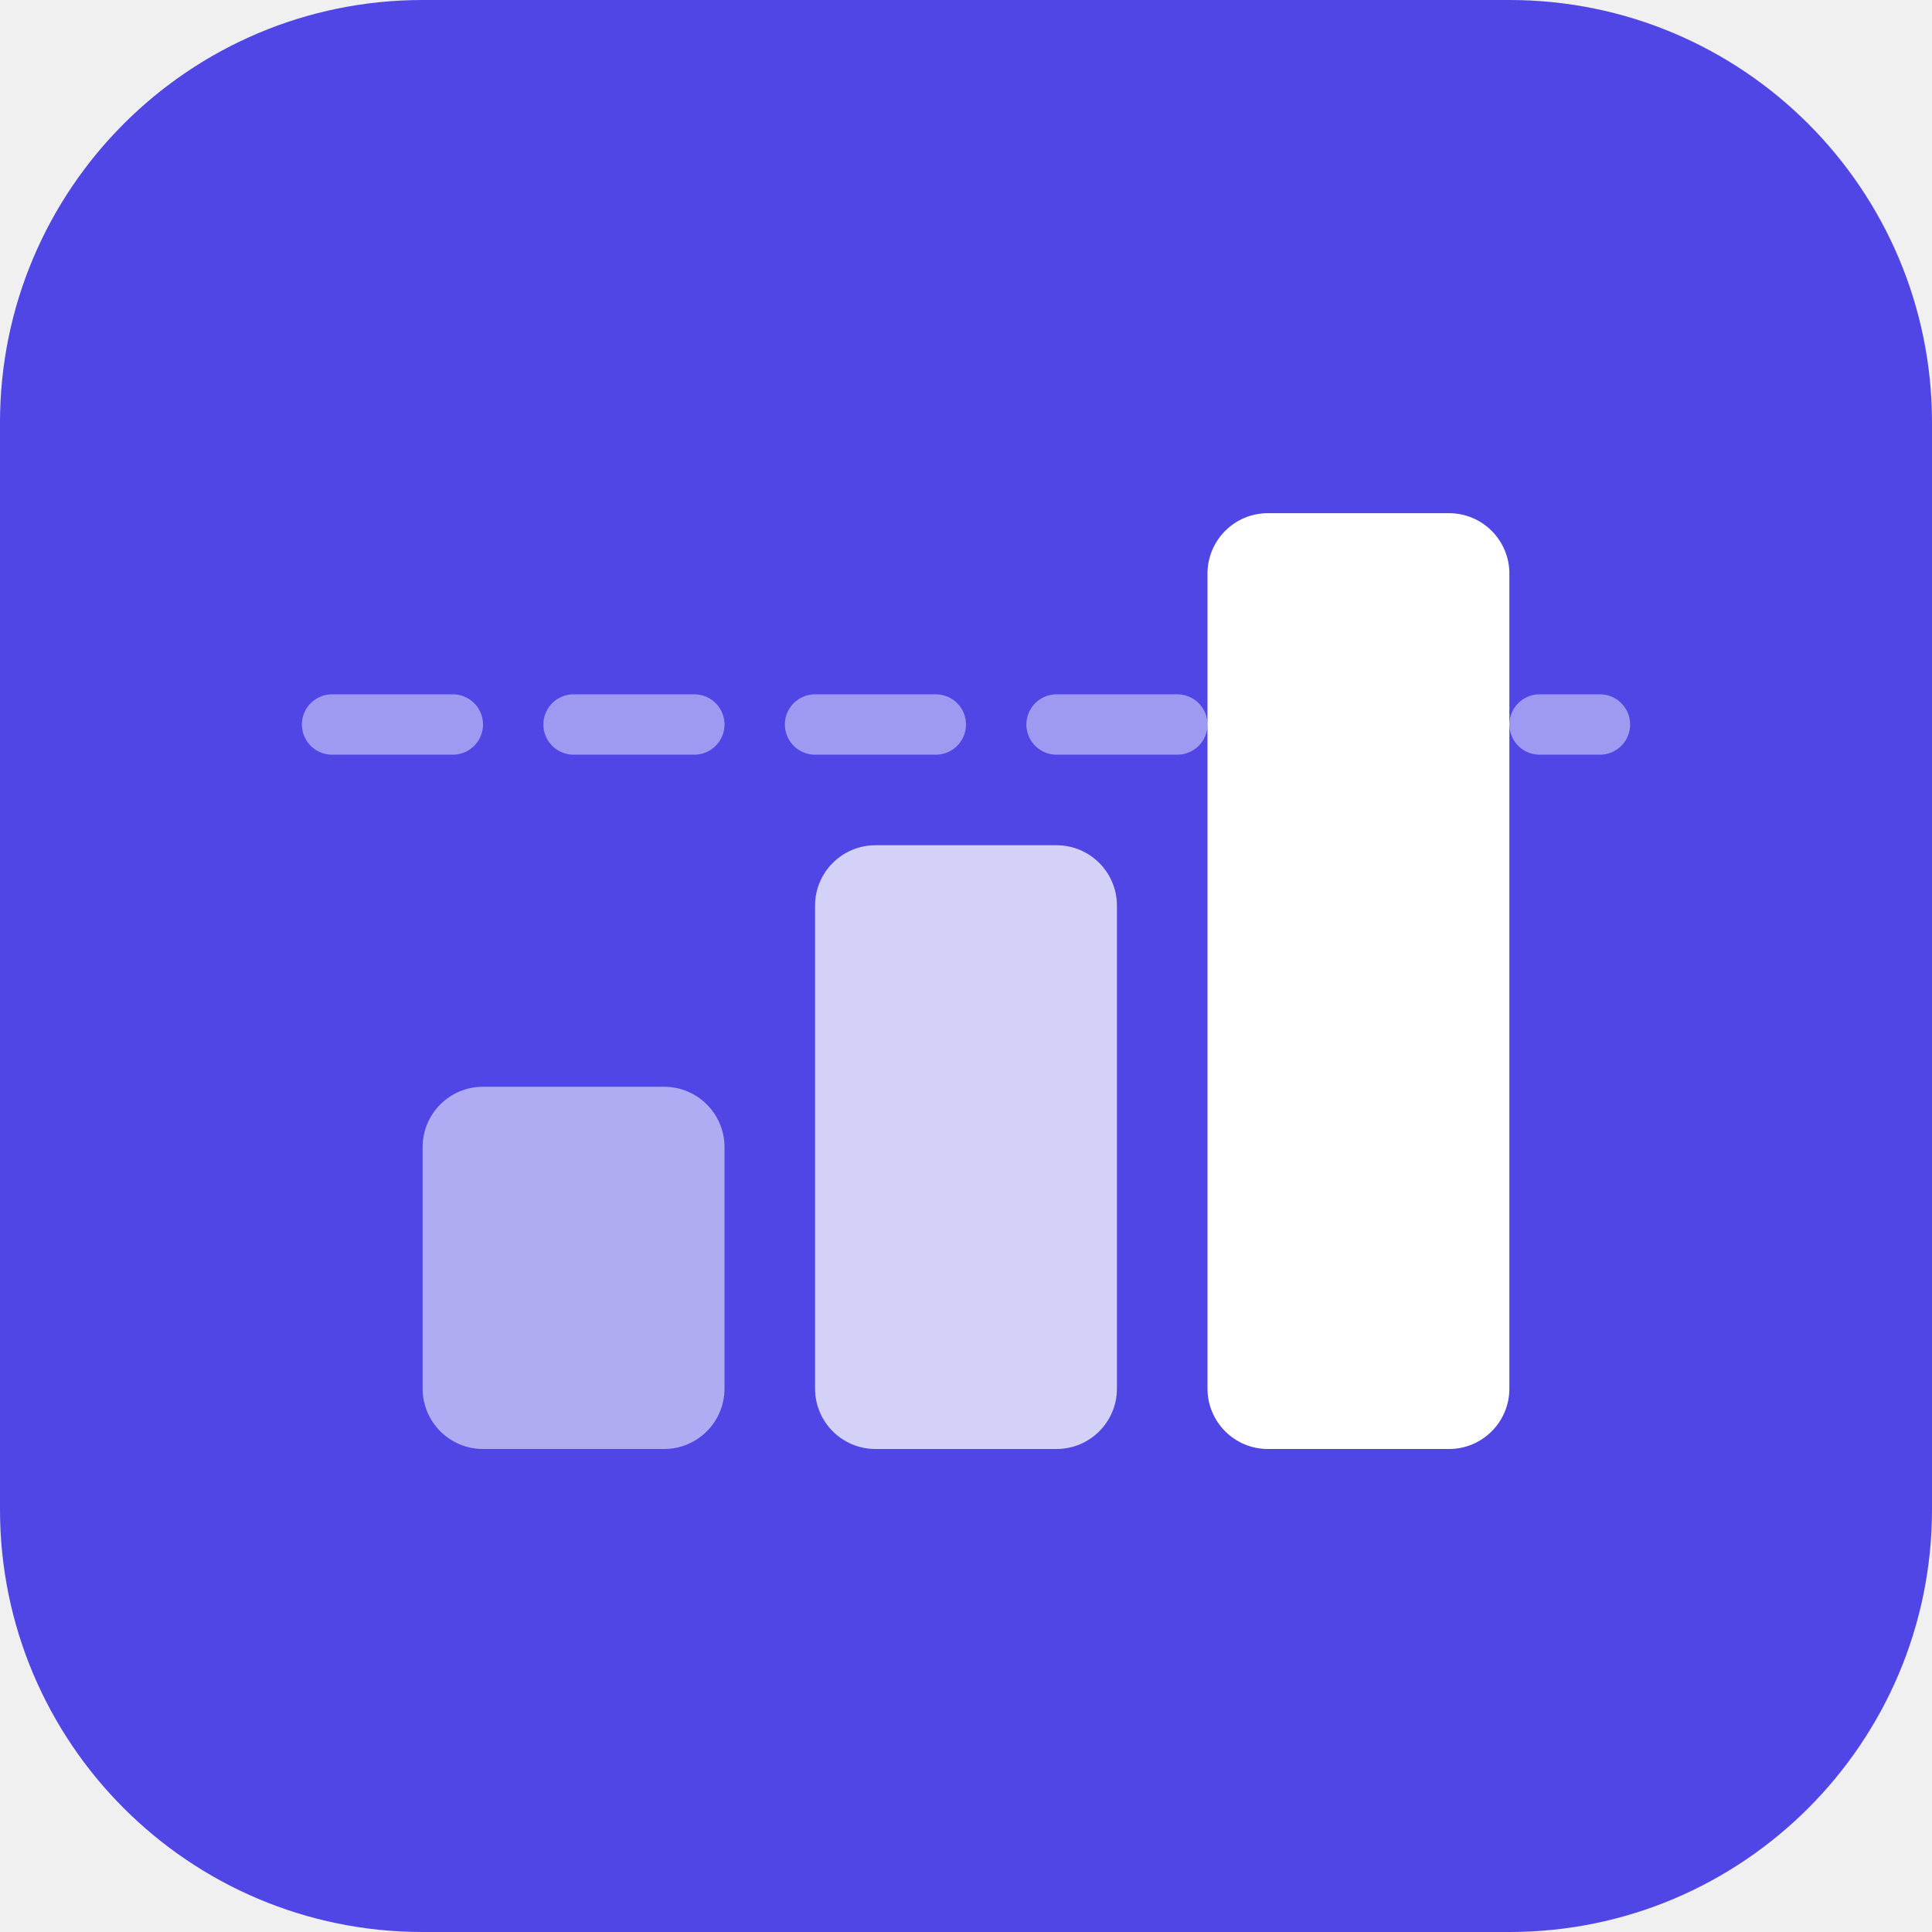
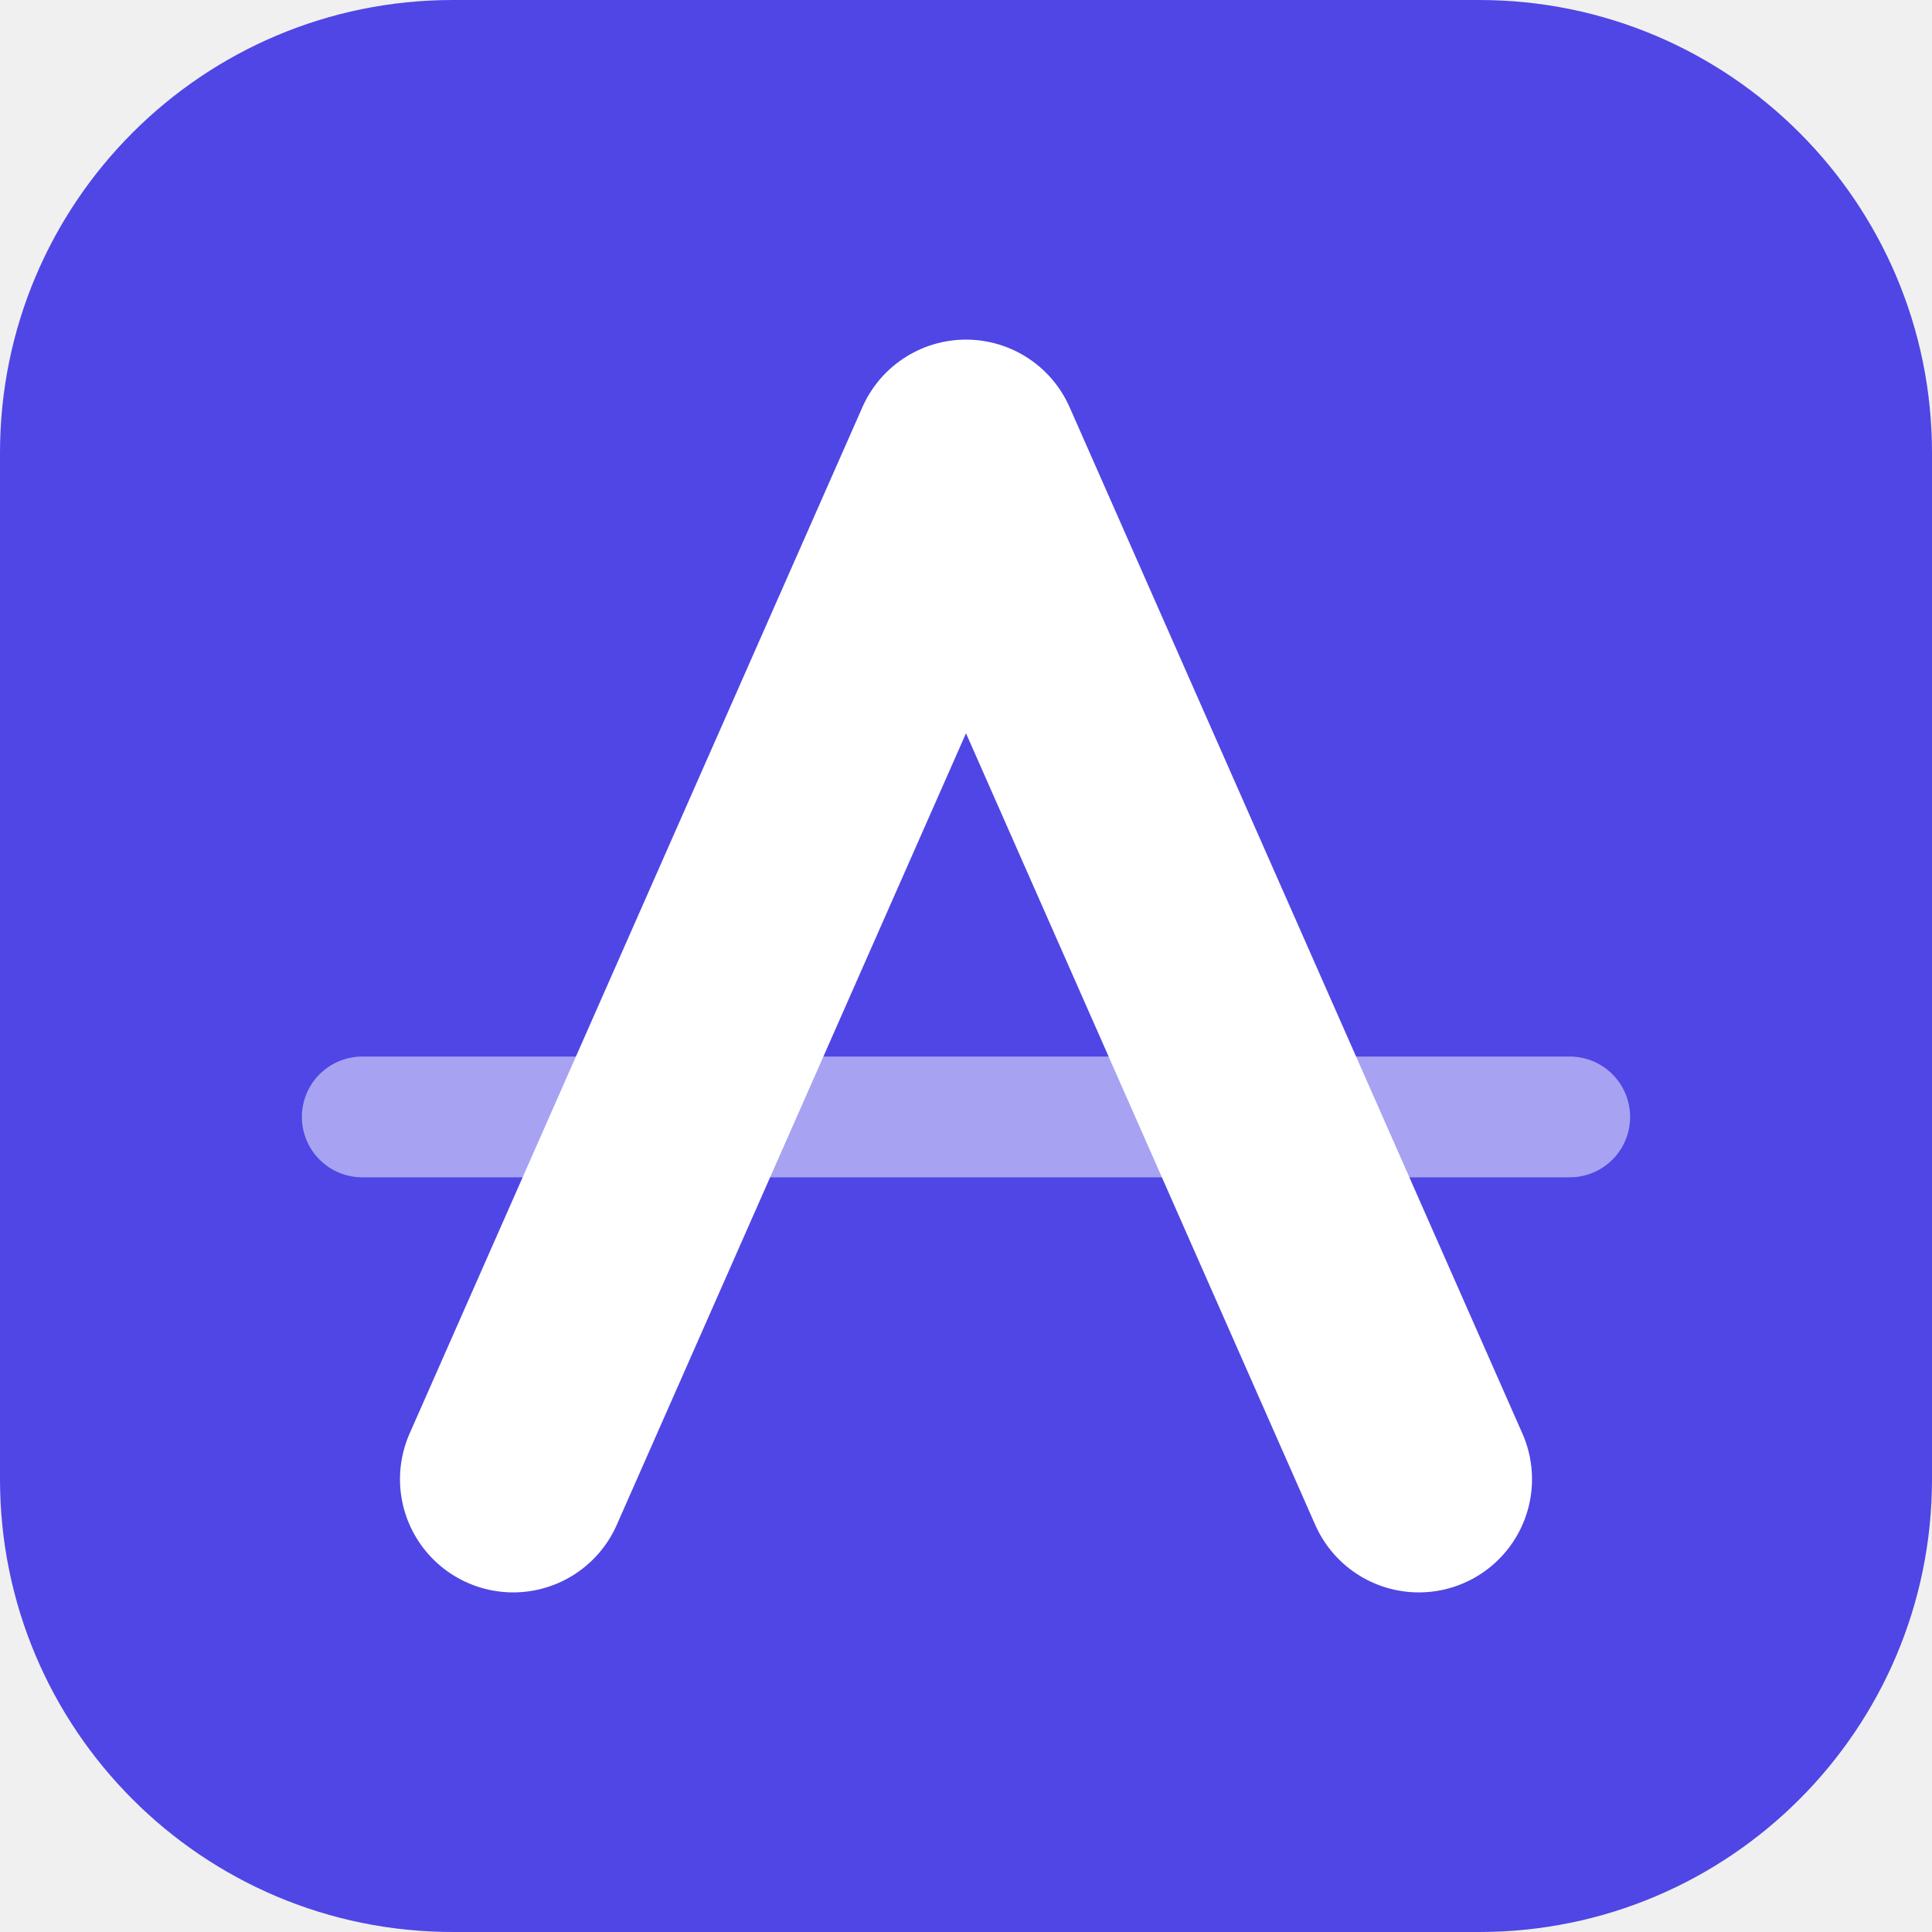
<svg xmlns="http://www.w3.org/2000/svg" viewBox="0 0 64 64" role="img" aria-label="Attainly">
-   <rect width="64" height="64" rx="14" fill="#4F46E5" />
-   <path d="M11 24h42" stroke="#FFFFFF" stroke-opacity="0.45" stroke-width="2" stroke-linecap="round" stroke-dasharray="4 4" />
-   <rect x="14" y="36" width="10" height="12" rx="2" fill="#FFFFFF" fill-opacity="0.55" />
-   <rect x="27" y="28" width="10" height="20" rx="2" fill="#FFFFFF" fill-opacity="0.75" />
-   <rect x="40" y="17" width="10" height="31" rx="2" fill="#FFFFFF" />
+   <rect width="64" height="64" rx="15" fill="#4F46E5" />
+   <path d="M12 37h40" stroke="#FFFFFF" stroke-opacity="0.5" stroke-width="4" stroke-linecap="round" />
+   <path d="M17 49 L32 15 L47 49" stroke="#FFFFFF" stroke-width="7.5" stroke-linejoin="round" stroke-linecap="round" fill="none" />
</svg>
